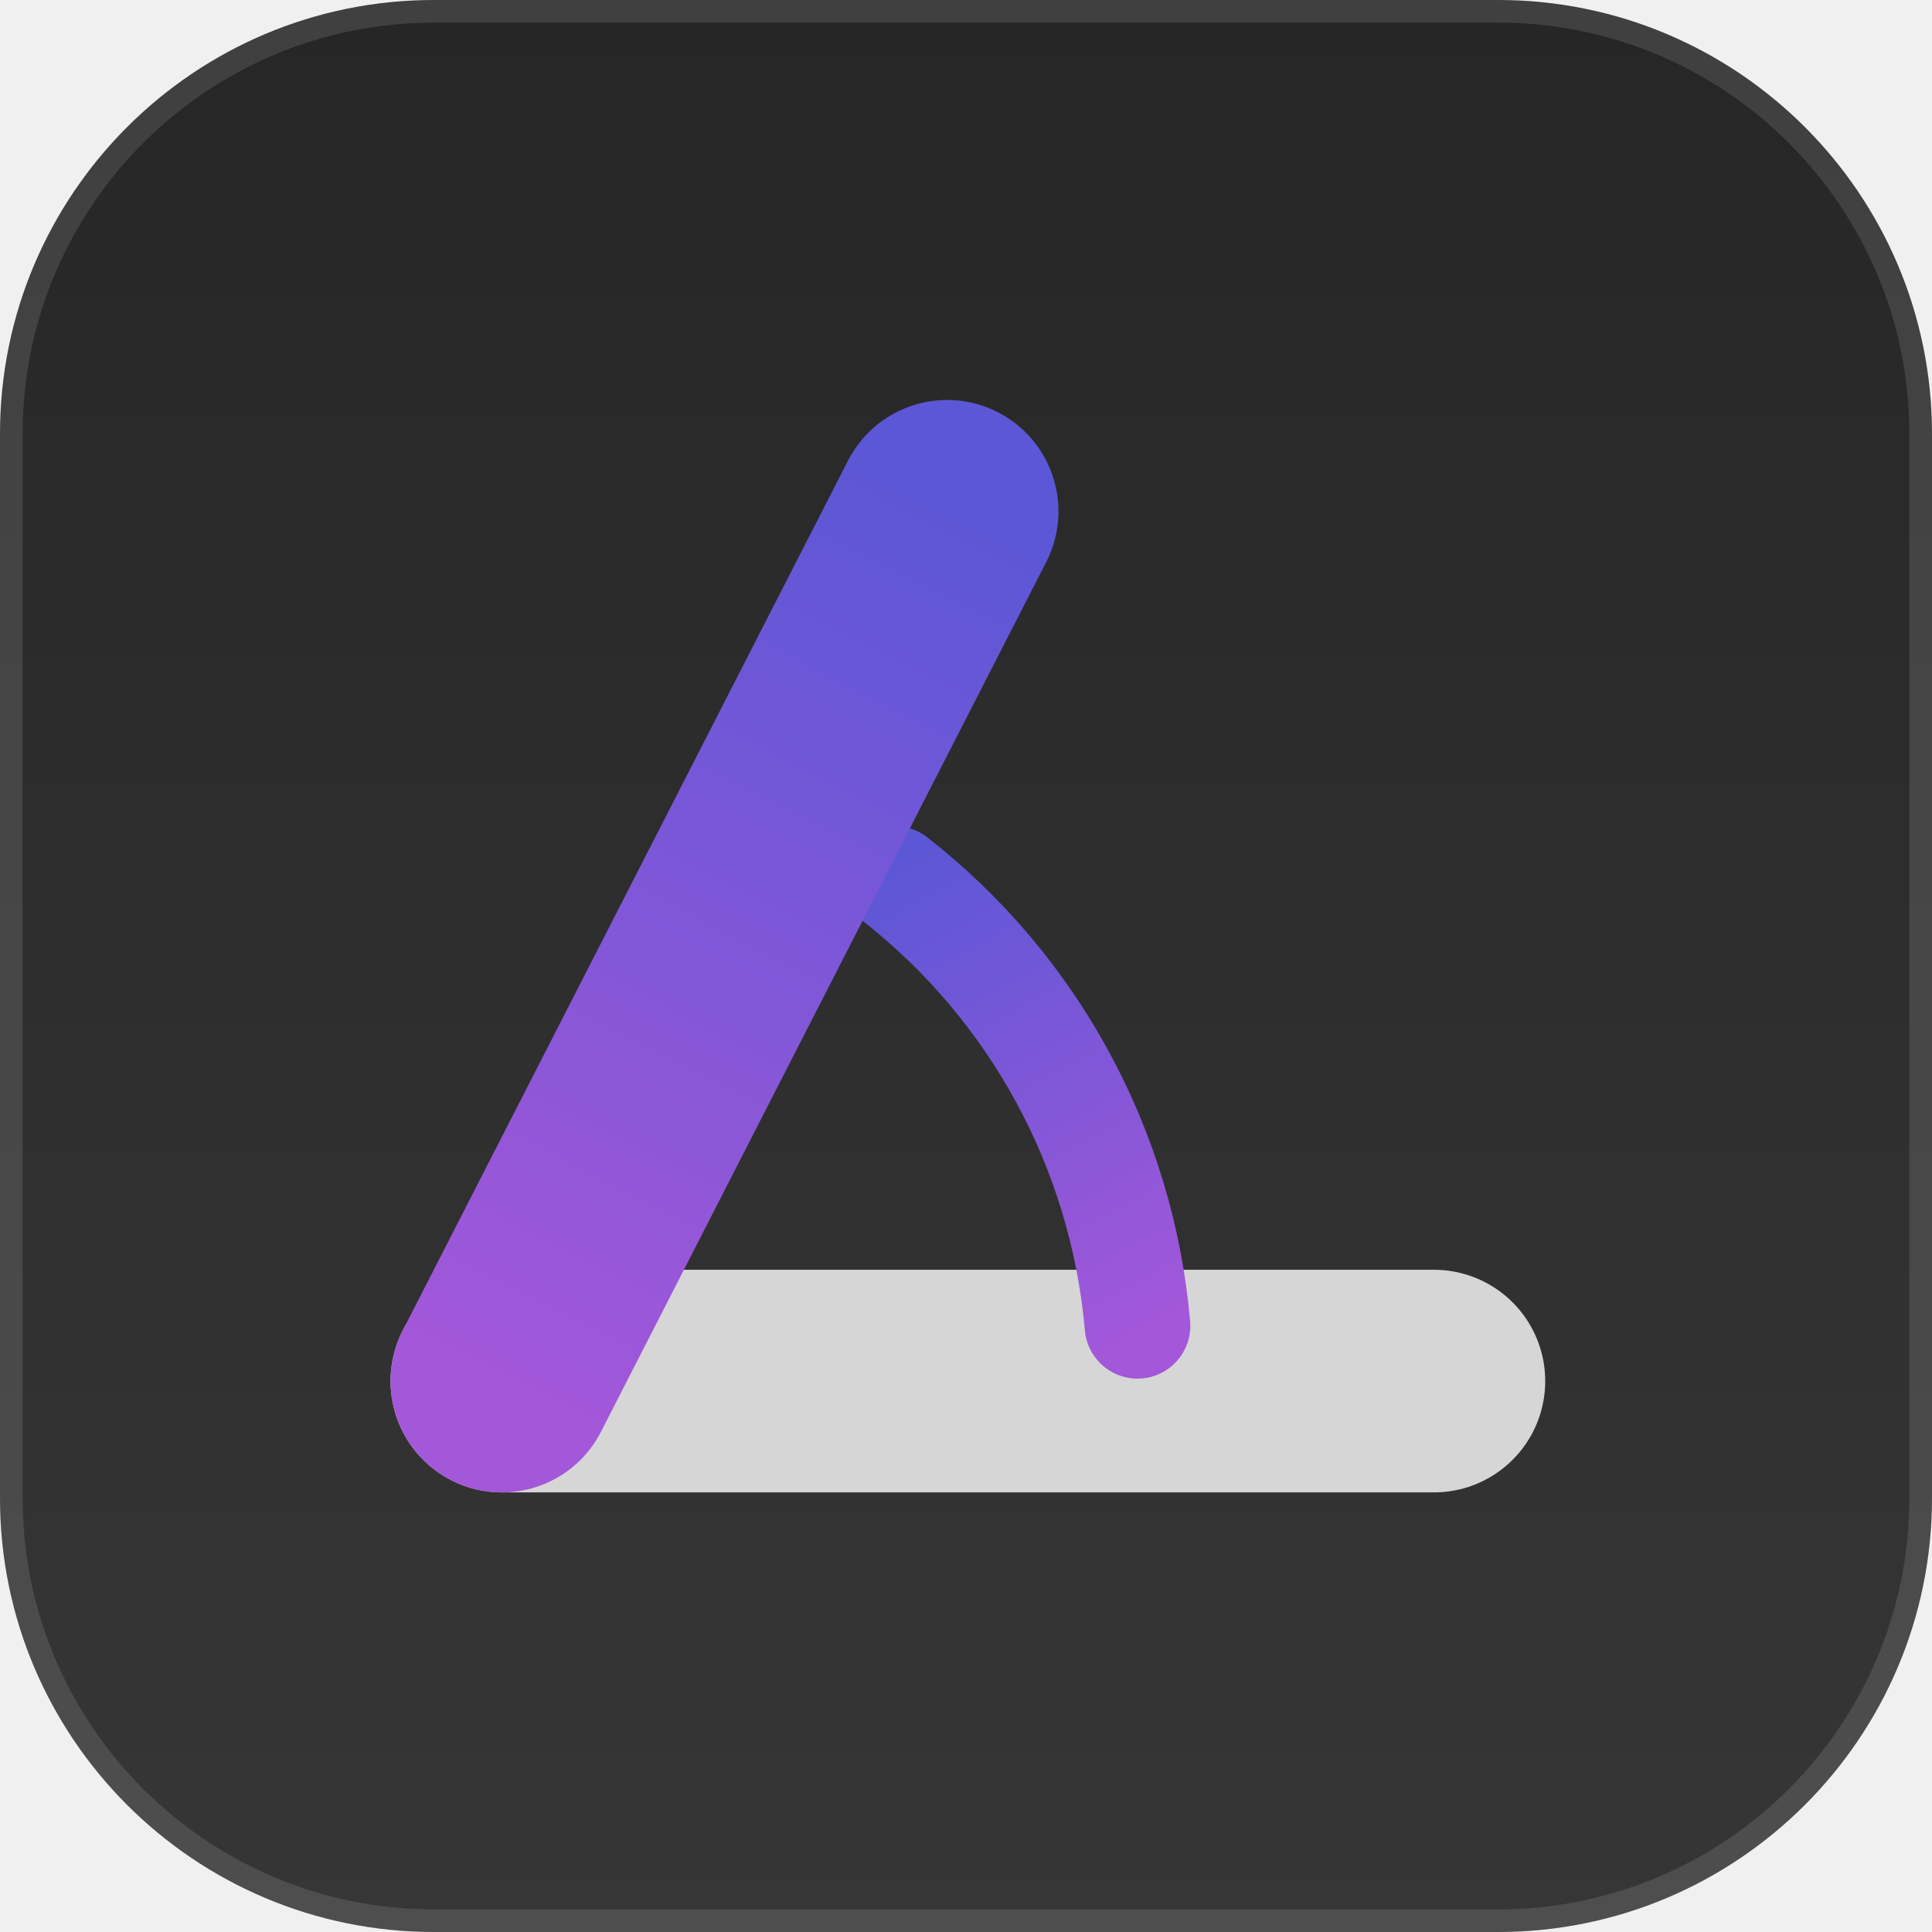
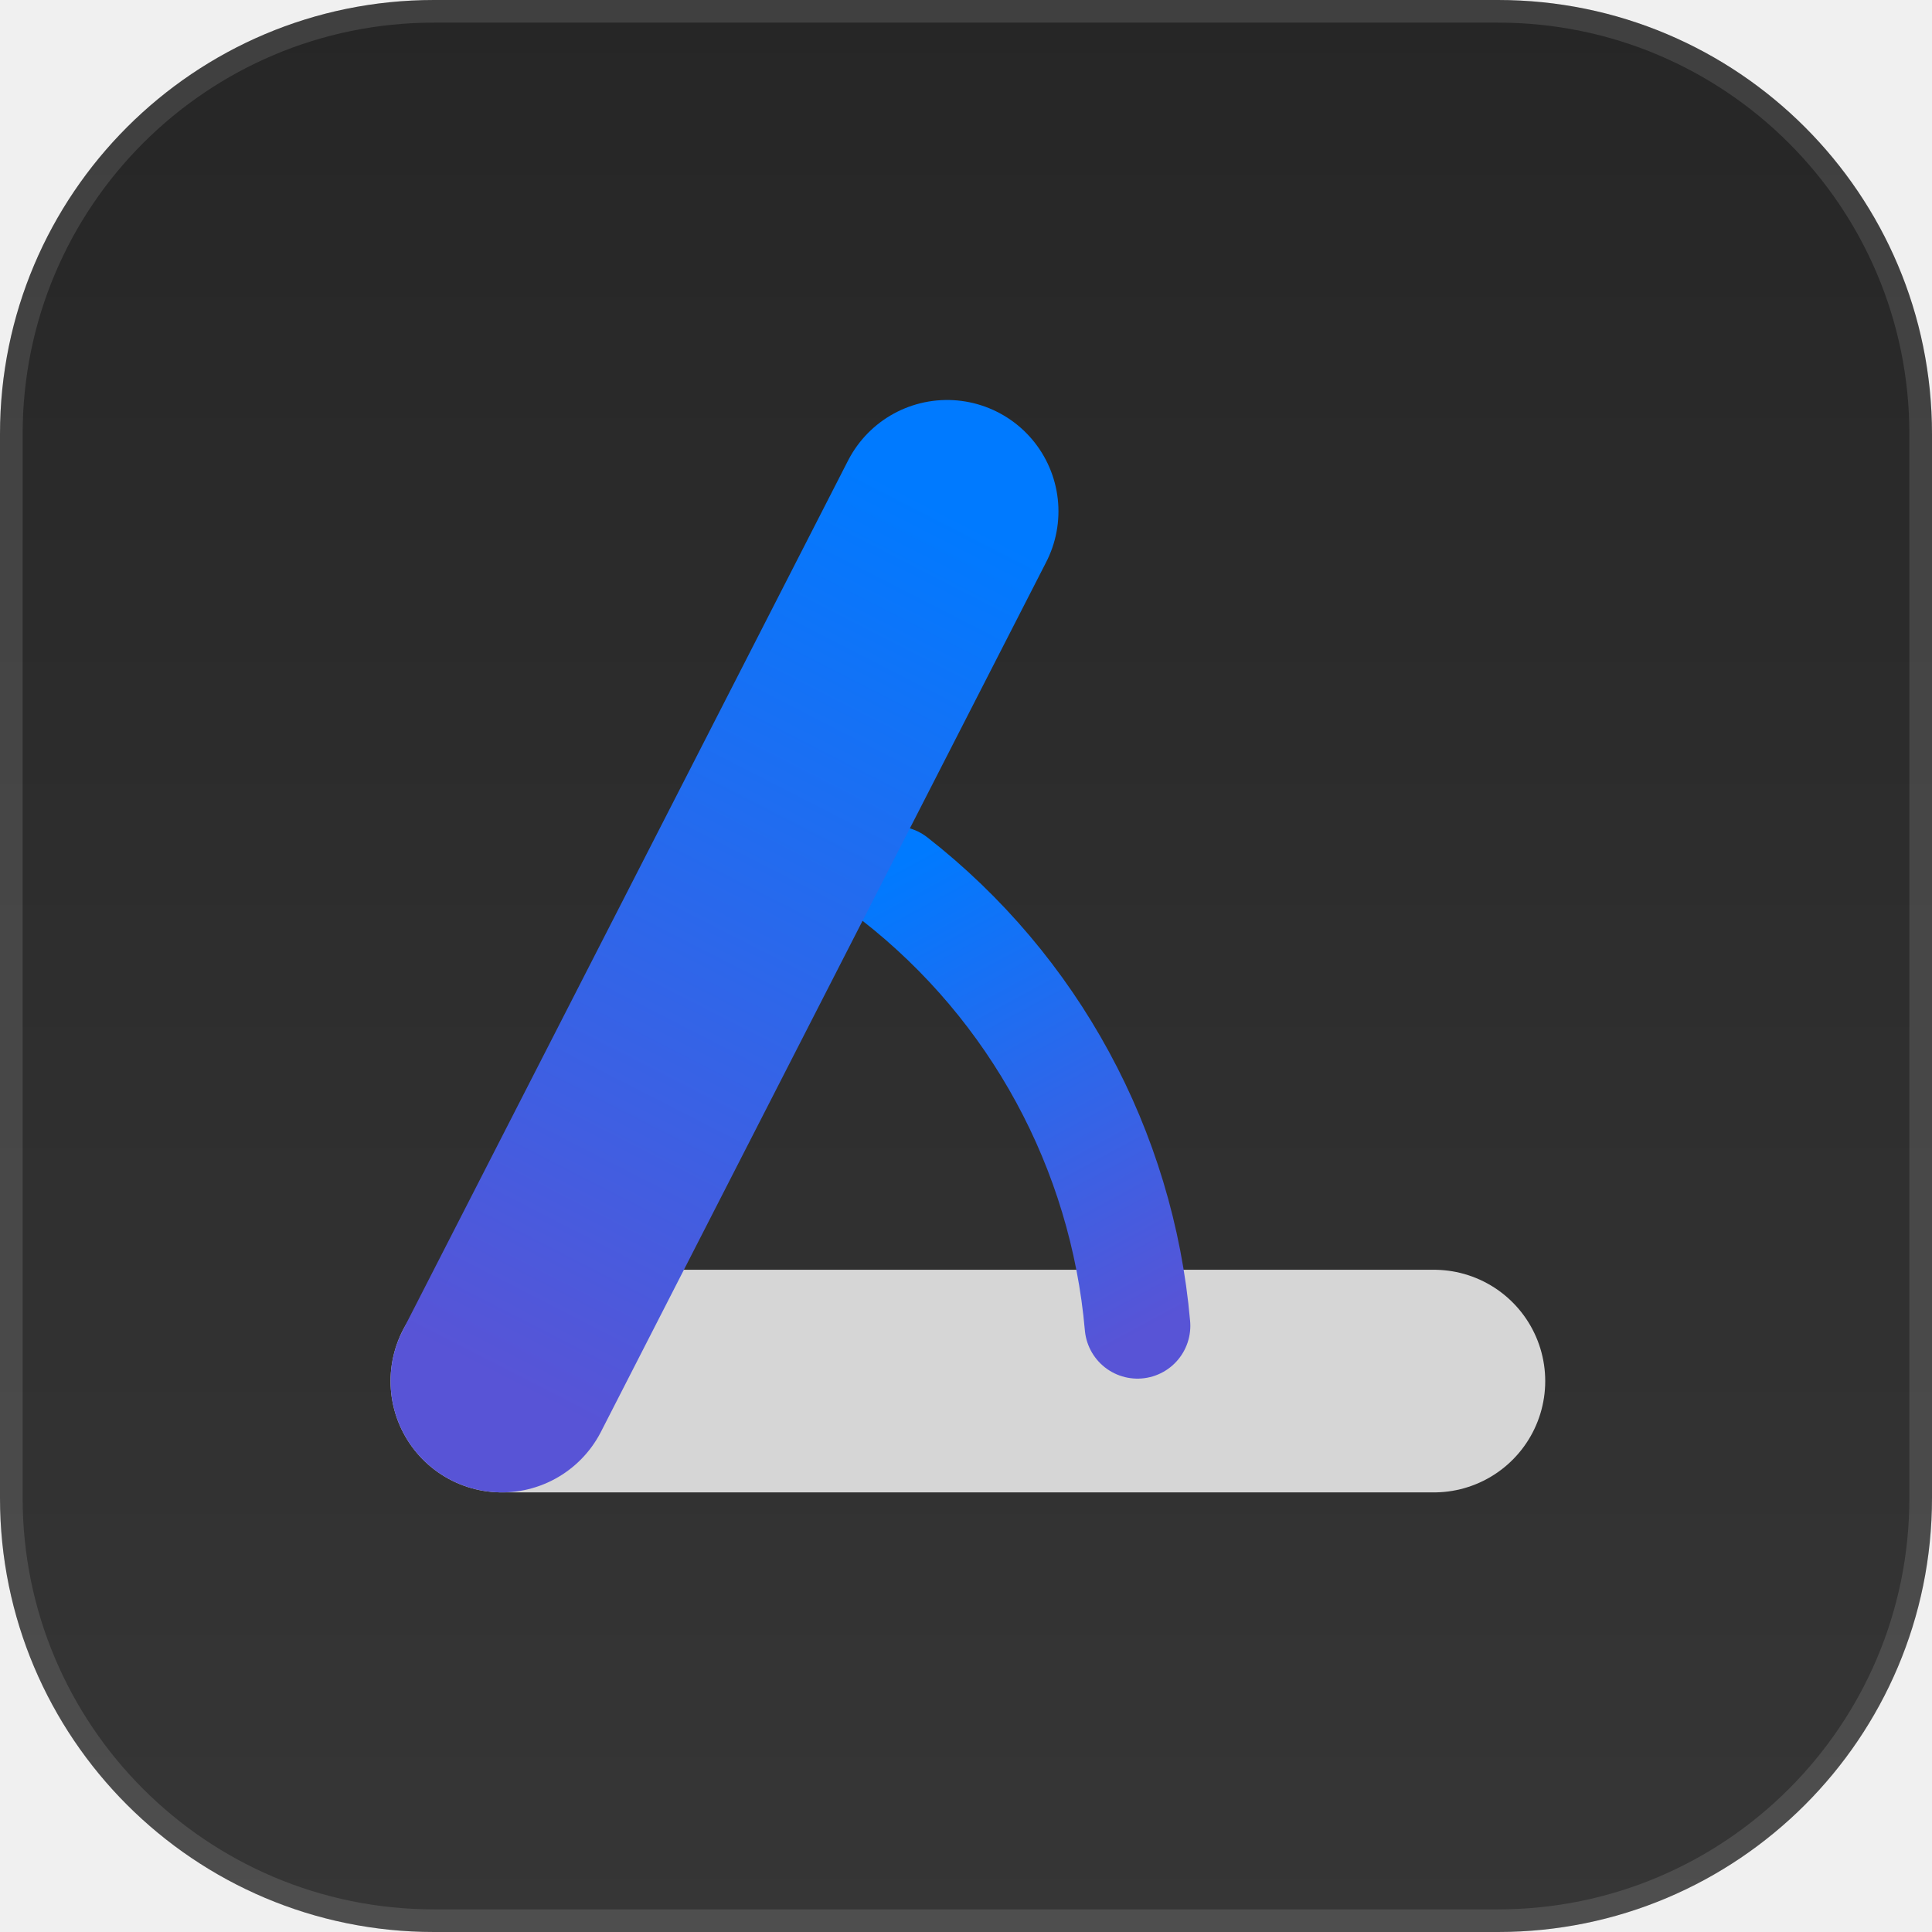
<svg xmlns="http://www.w3.org/2000/svg" viewBox="0 0 1024 1024">
  <defs>
    <linearGradient id="tile" x1="0" y1="0" x2="0" y2="1">
      <stop offset="0" stop-color="#262626" />
      <stop offset="1" stop-color="#363636" />
    </linearGradient>
    <linearGradient id="arm" gradientUnits="userSpaceOnUse" x1="266" y1="732" x2="502" y2="271">
-       <stop offset="0" stop-color="#A357D9" />
-       <stop offset="1" stop-color="#5C57D6" />
+       <stop offset="0" stop-color="#5854D6" />
+       <stop offset="1" stop-color="#007AFF" />
    </linearGradient>
    <linearGradient id="arc" gradientUnits="userSpaceOnUse" x1="471" y1="461" x2="604" y2="707">
-       <stop offset="0" stop-color="#5C57D6" />
-       <stop offset="1" stop-color="#A357D9" />
+       <stop offset="0" stop-color="#007AFF" />
+       <stop offset="1" stop-color="#5854D6" />
    </linearGradient>
  </defs>
  <rect width="1024" height="1024" rx="230" fill="url(#tile)" />
  <rect x="6" y="6" width="1012" height="1012" rx="224" fill="none" stroke="#ffffff" stroke-opacity="0.12" stroke-width="12" />
  <line x1="266" y1="732" x2="760" y2="732" stroke="#D6D6D6" stroke-width="118" stroke-linecap="round" />
  <path d="M474.3 465.9 A337.9 337.9 0 0 1 602.9 702.7" fill="none" stroke="url(#arc)" stroke-width="56" stroke-linecap="round" />
  <line x1="266" y1="732" x2="502" y2="271" stroke="url(#arm)" stroke-width="118" stroke-linecap="round" />
</svg>
